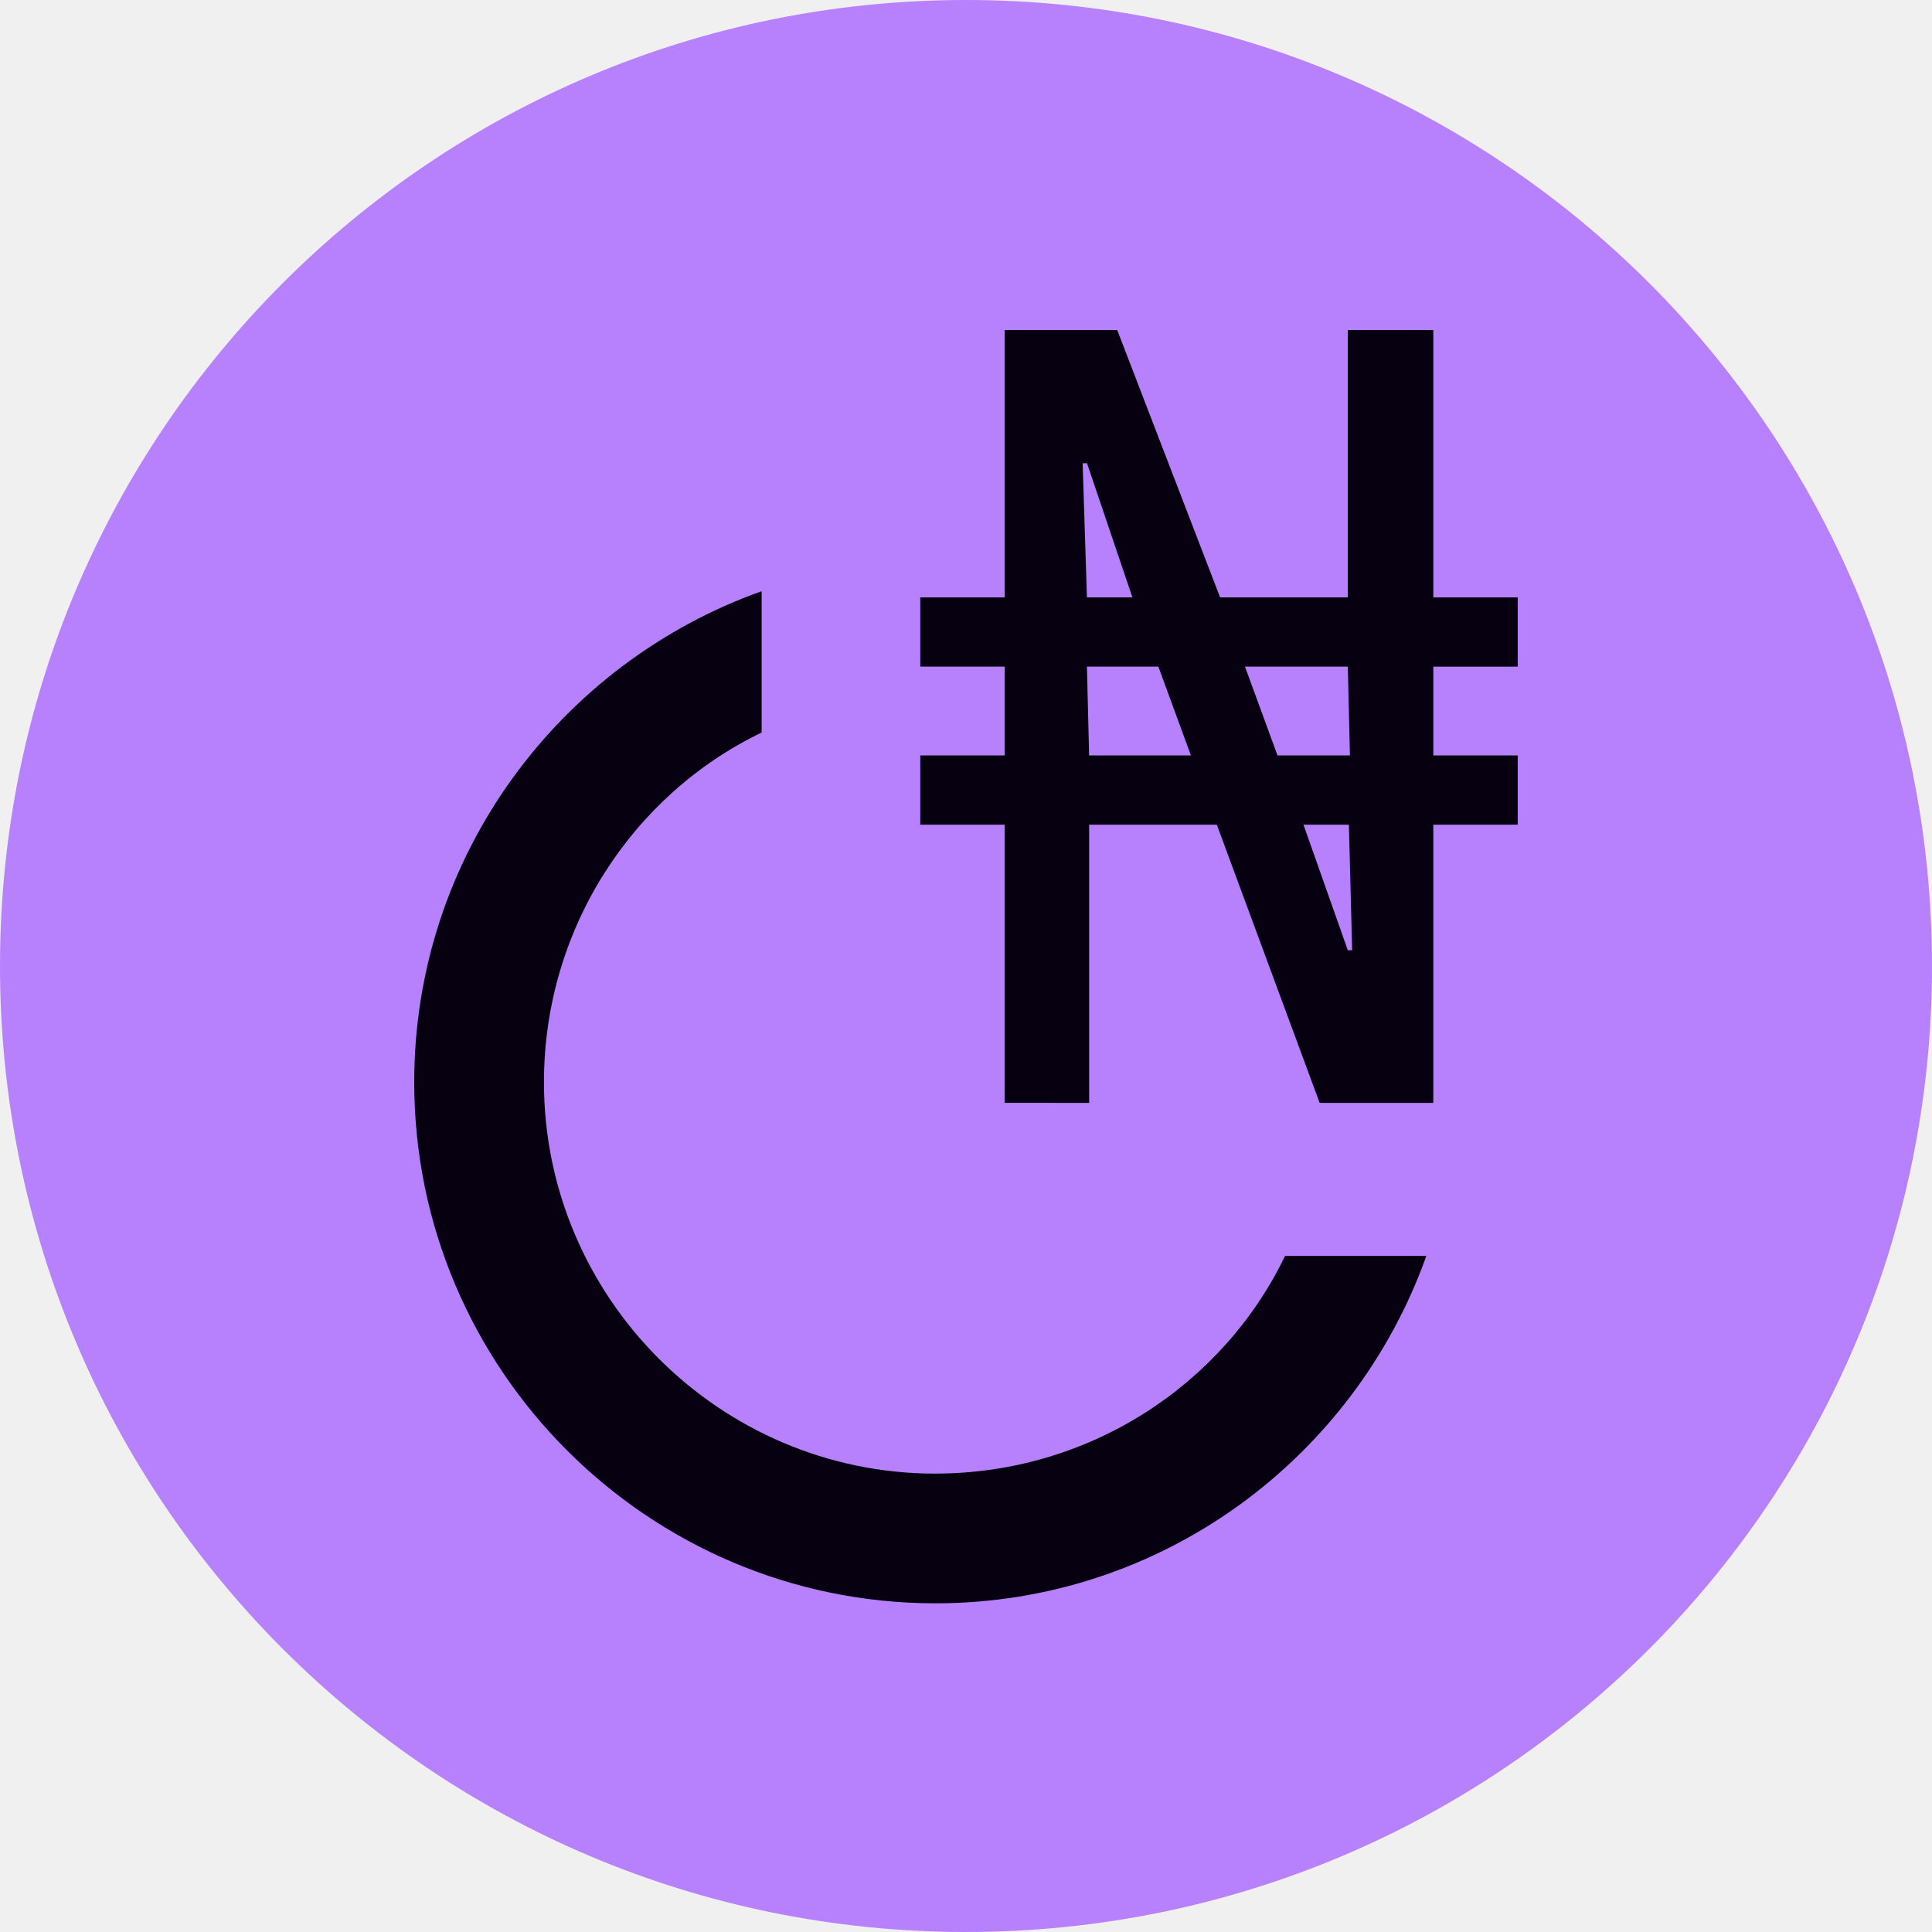
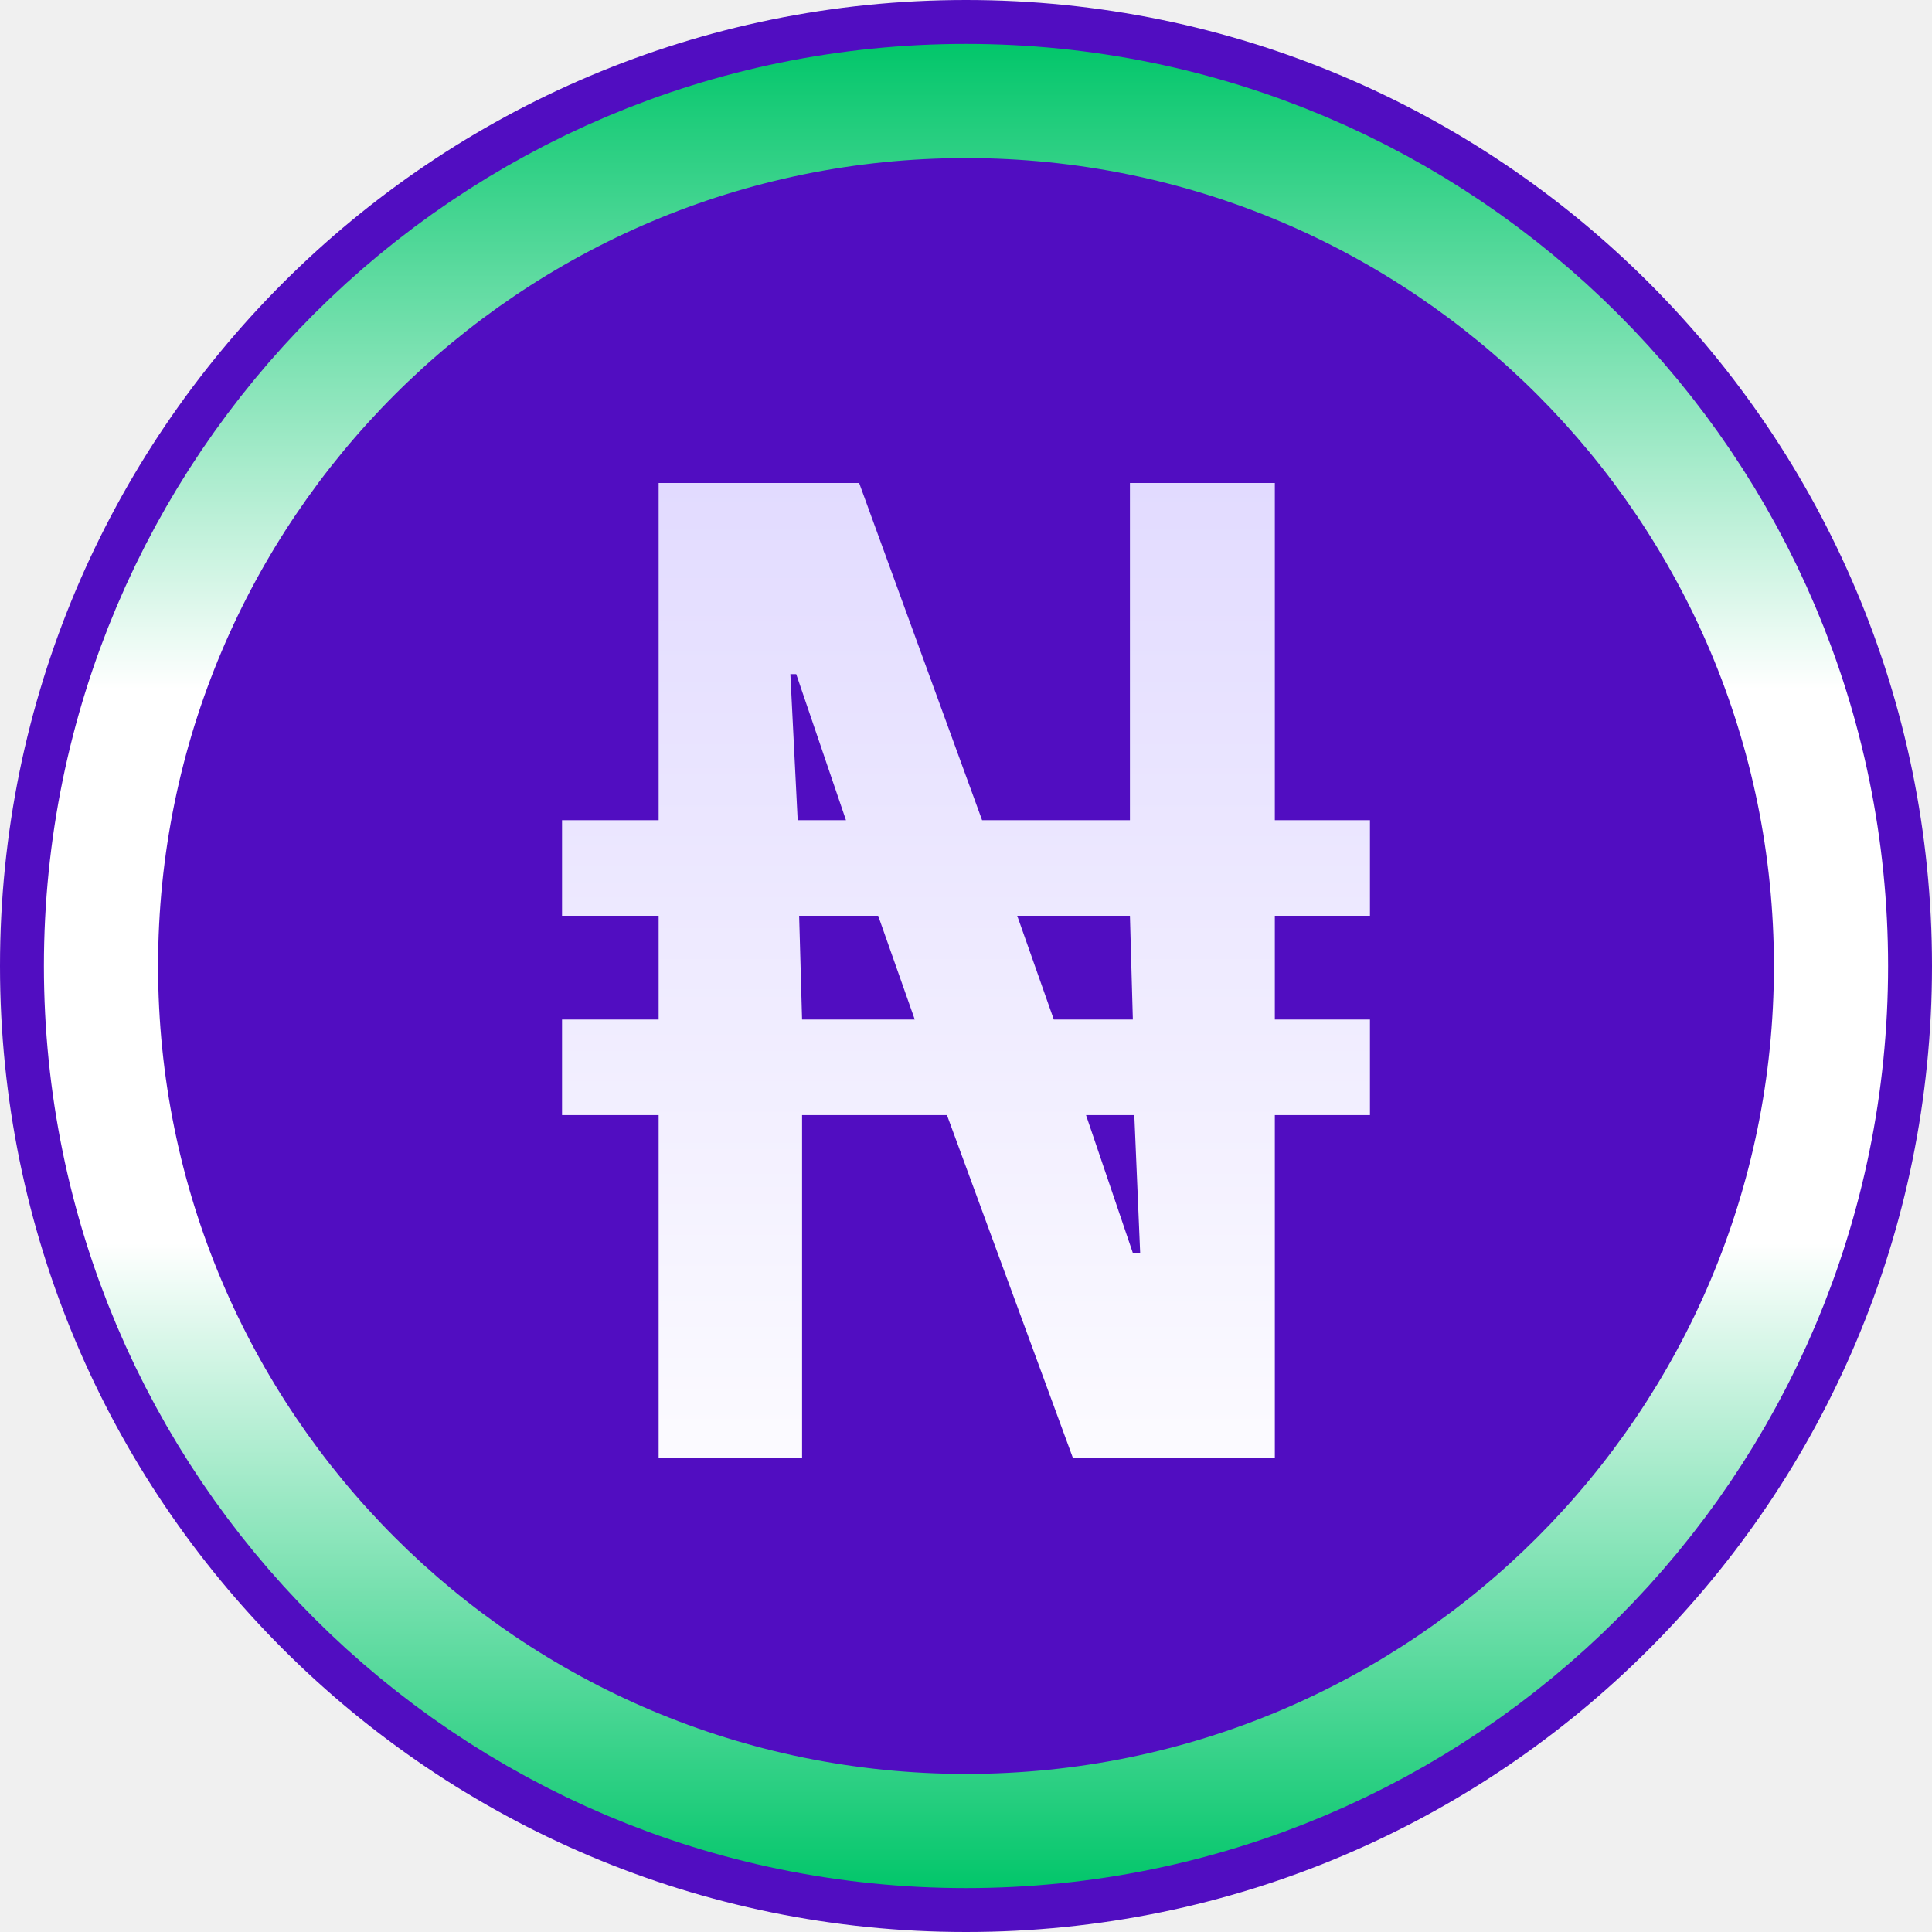
- <svg xmlns="http://www.w3.org/2000/svg" width="40" height="40" fill="none" viewBox="0 0 40 40">
-   <g clip-path="url(#a)">
-     <path fill="#b781fe" d="M20 40c11.046 0 20-8.954 20-20S31.046 0 20 0 0 8.954 0 20s8.954 20 20 20" />
-     <path fill="#070010" d="M20.801 22.833v-5.759h-1.748V15.64h1.748v-1.838h-1.748v-1.434h1.748V6.833h2.33l2.13 5.535h2.644V6.833h1.77v5.535h1.748v1.435h-1.748v1.837h1.748v1.434h-1.748v5.76h-2.353l-2.129-5.76H22.55v5.76zm1.703-10.465h.941l-.94-2.778h-.09zm.045 3.272h2.107l-.673-1.838h-1.479zm3.9 0h1.5l-.044-1.838h-2.129zm1.456 4.034h.09l-.068-2.6h-.94z" />
-     <path fill="#070010" d="M19.366 30.51c-4.46 0-8.104-3.644-8.104-8.104 0-3.165 1.822-5.946 4.507-7.24V12.24c-4.172 1.486-7.193 5.466-7.193 10.165 0 5.947 4.843 10.79 10.79 10.79 4.699 0 8.679-3.02 10.165-7.193h-2.925c-1.294 2.686-4.076 4.507-7.24 4.507" />
-   </g>
+ <svg xmlns="http://www.w3.org/2000/svg" width="220" height="220" viewBox="0 0 220 220" fill="none">
+   <path d="M110 220C170.751 220 220 170.751 220 110C220 49.249 170.751 0 110 0C49.249 0 0 49.249 0 110C0 170.751 49.249 220 110 220Z" fill="#510DC1" />
+   <path d="M110 23C158.049 23 197 61.951 197 110C197 158.049 158.049 197 110 197C61.951 197 23 158.049 23 110C23 61.951 61.951 23 110 23Z" stroke="url(#paint0_linear_2057_355)" stroke-width="36" />
+   <path d="M110 202C160.81 202 202 160.81 202 110C202 59.19 160.81 18 110 18C59.19 18 18 59.19 18 110C18 160.81 59.19 202 110 202Z" fill="#510DC1" />
+   <path d="M75 166V126.979H64V116.097H75V104.282H64V93.399H75V55H97.833L111.833 93.399H128.667V55H145.167V93.399H156V104.282H145.167V116.097H156V126.979H145.167V166H122.167L107.833 126.979H91.333V166H75ZM91.333 116.097H104.167L100 104.282H91L91.333 116.097ZM129 142.681H129.833L129.167 126.979H123.667L129 142.681ZM90.833 93.399H96.333L90.667 76.765H90L90.833 93.399ZM120 116.097H129L128.667 104.282H115.833L120 116.097Z" fill="url(#paint1_linear_2057_355)" />
  <defs>
-     <clipPath id="a">
-       <path fill="#fff" d="M0 0h40v40H0z" />
-     </clipPath>
+     <linearGradient id="paint0_linear_2057_355" x1="110" y1="5" x2="110" y2="215" gradientUnits="userSpaceOnUse">
+       <stop stop-color="#02C66A" />
+       <stop offset="0.35" stop-color="white" />
+       <stop offset="0.65" stop-color="white" />
+       <stop offset="1" stop-color="#02C66A" />
+     </linearGradient>
+     <linearGradient id="paint1_linear_2057_355" x1="110" y1="55" x2="110" y2="166" gradientUnits="userSpaceOnUse">
+       <stop stop-color="#E2DBFF" />
+       <stop offset="0.976" stop-color="#FBFAFF" />
+     </linearGradient>
  </defs>
</svg>
